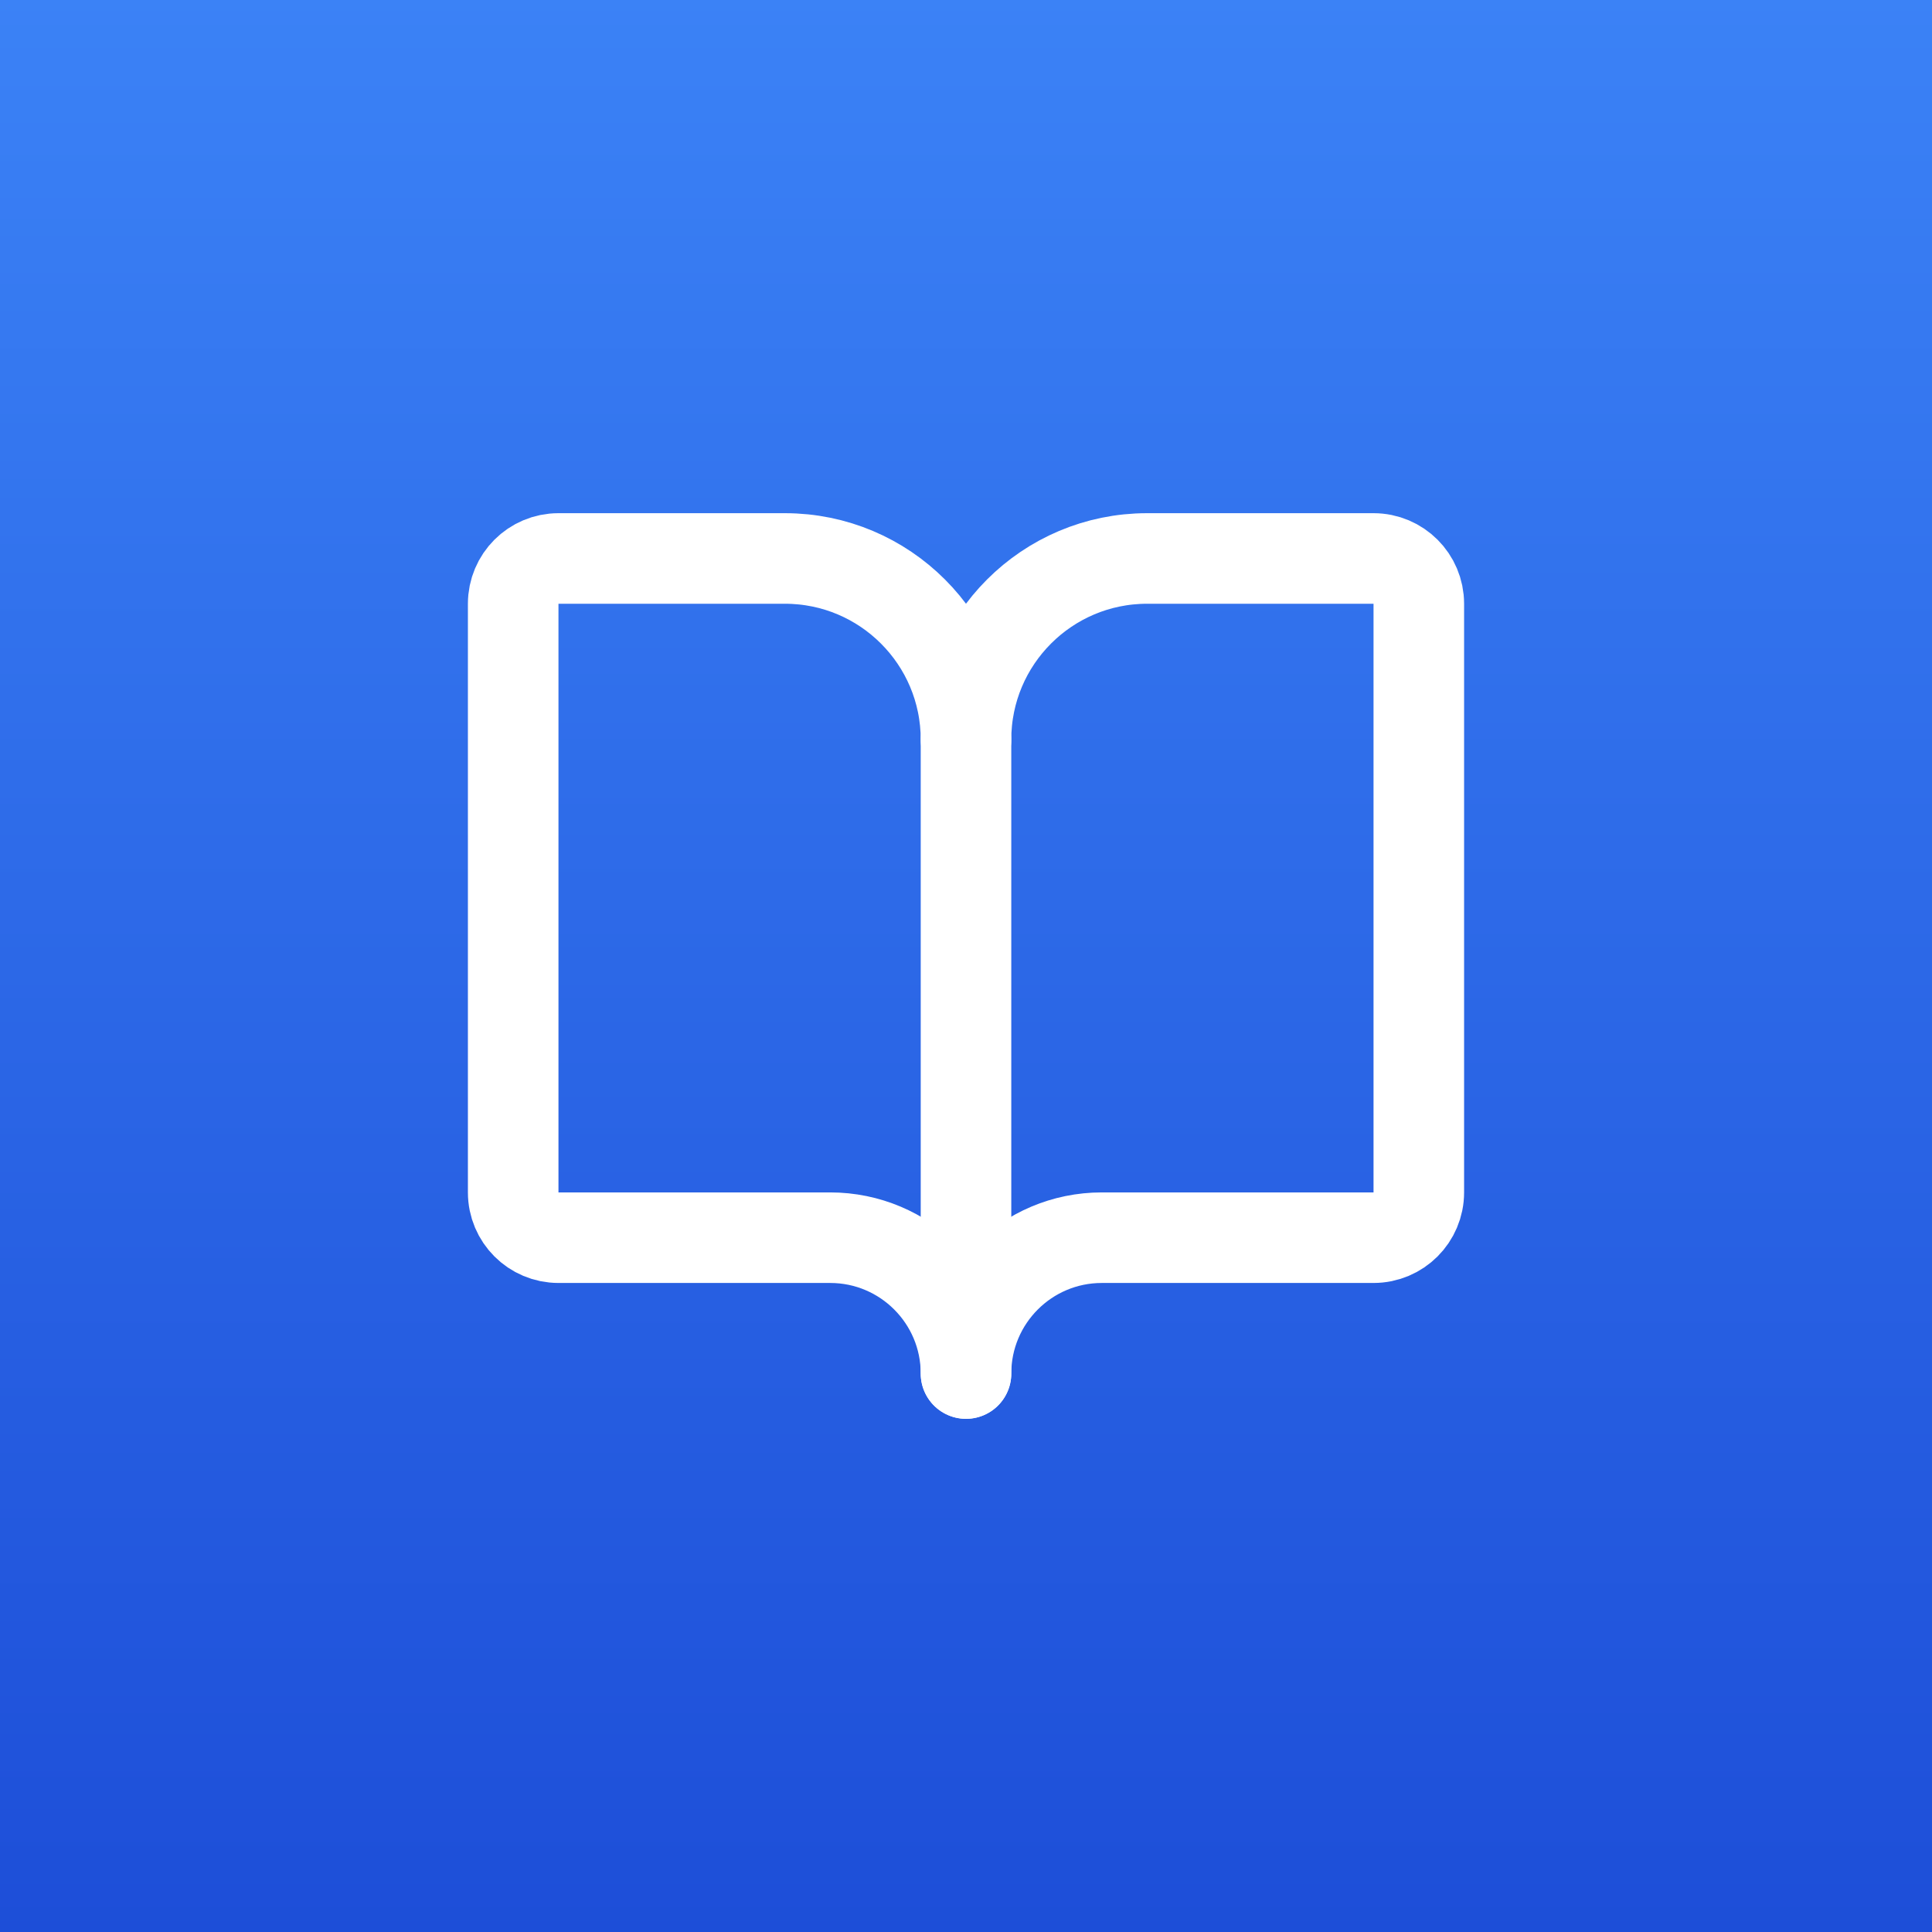
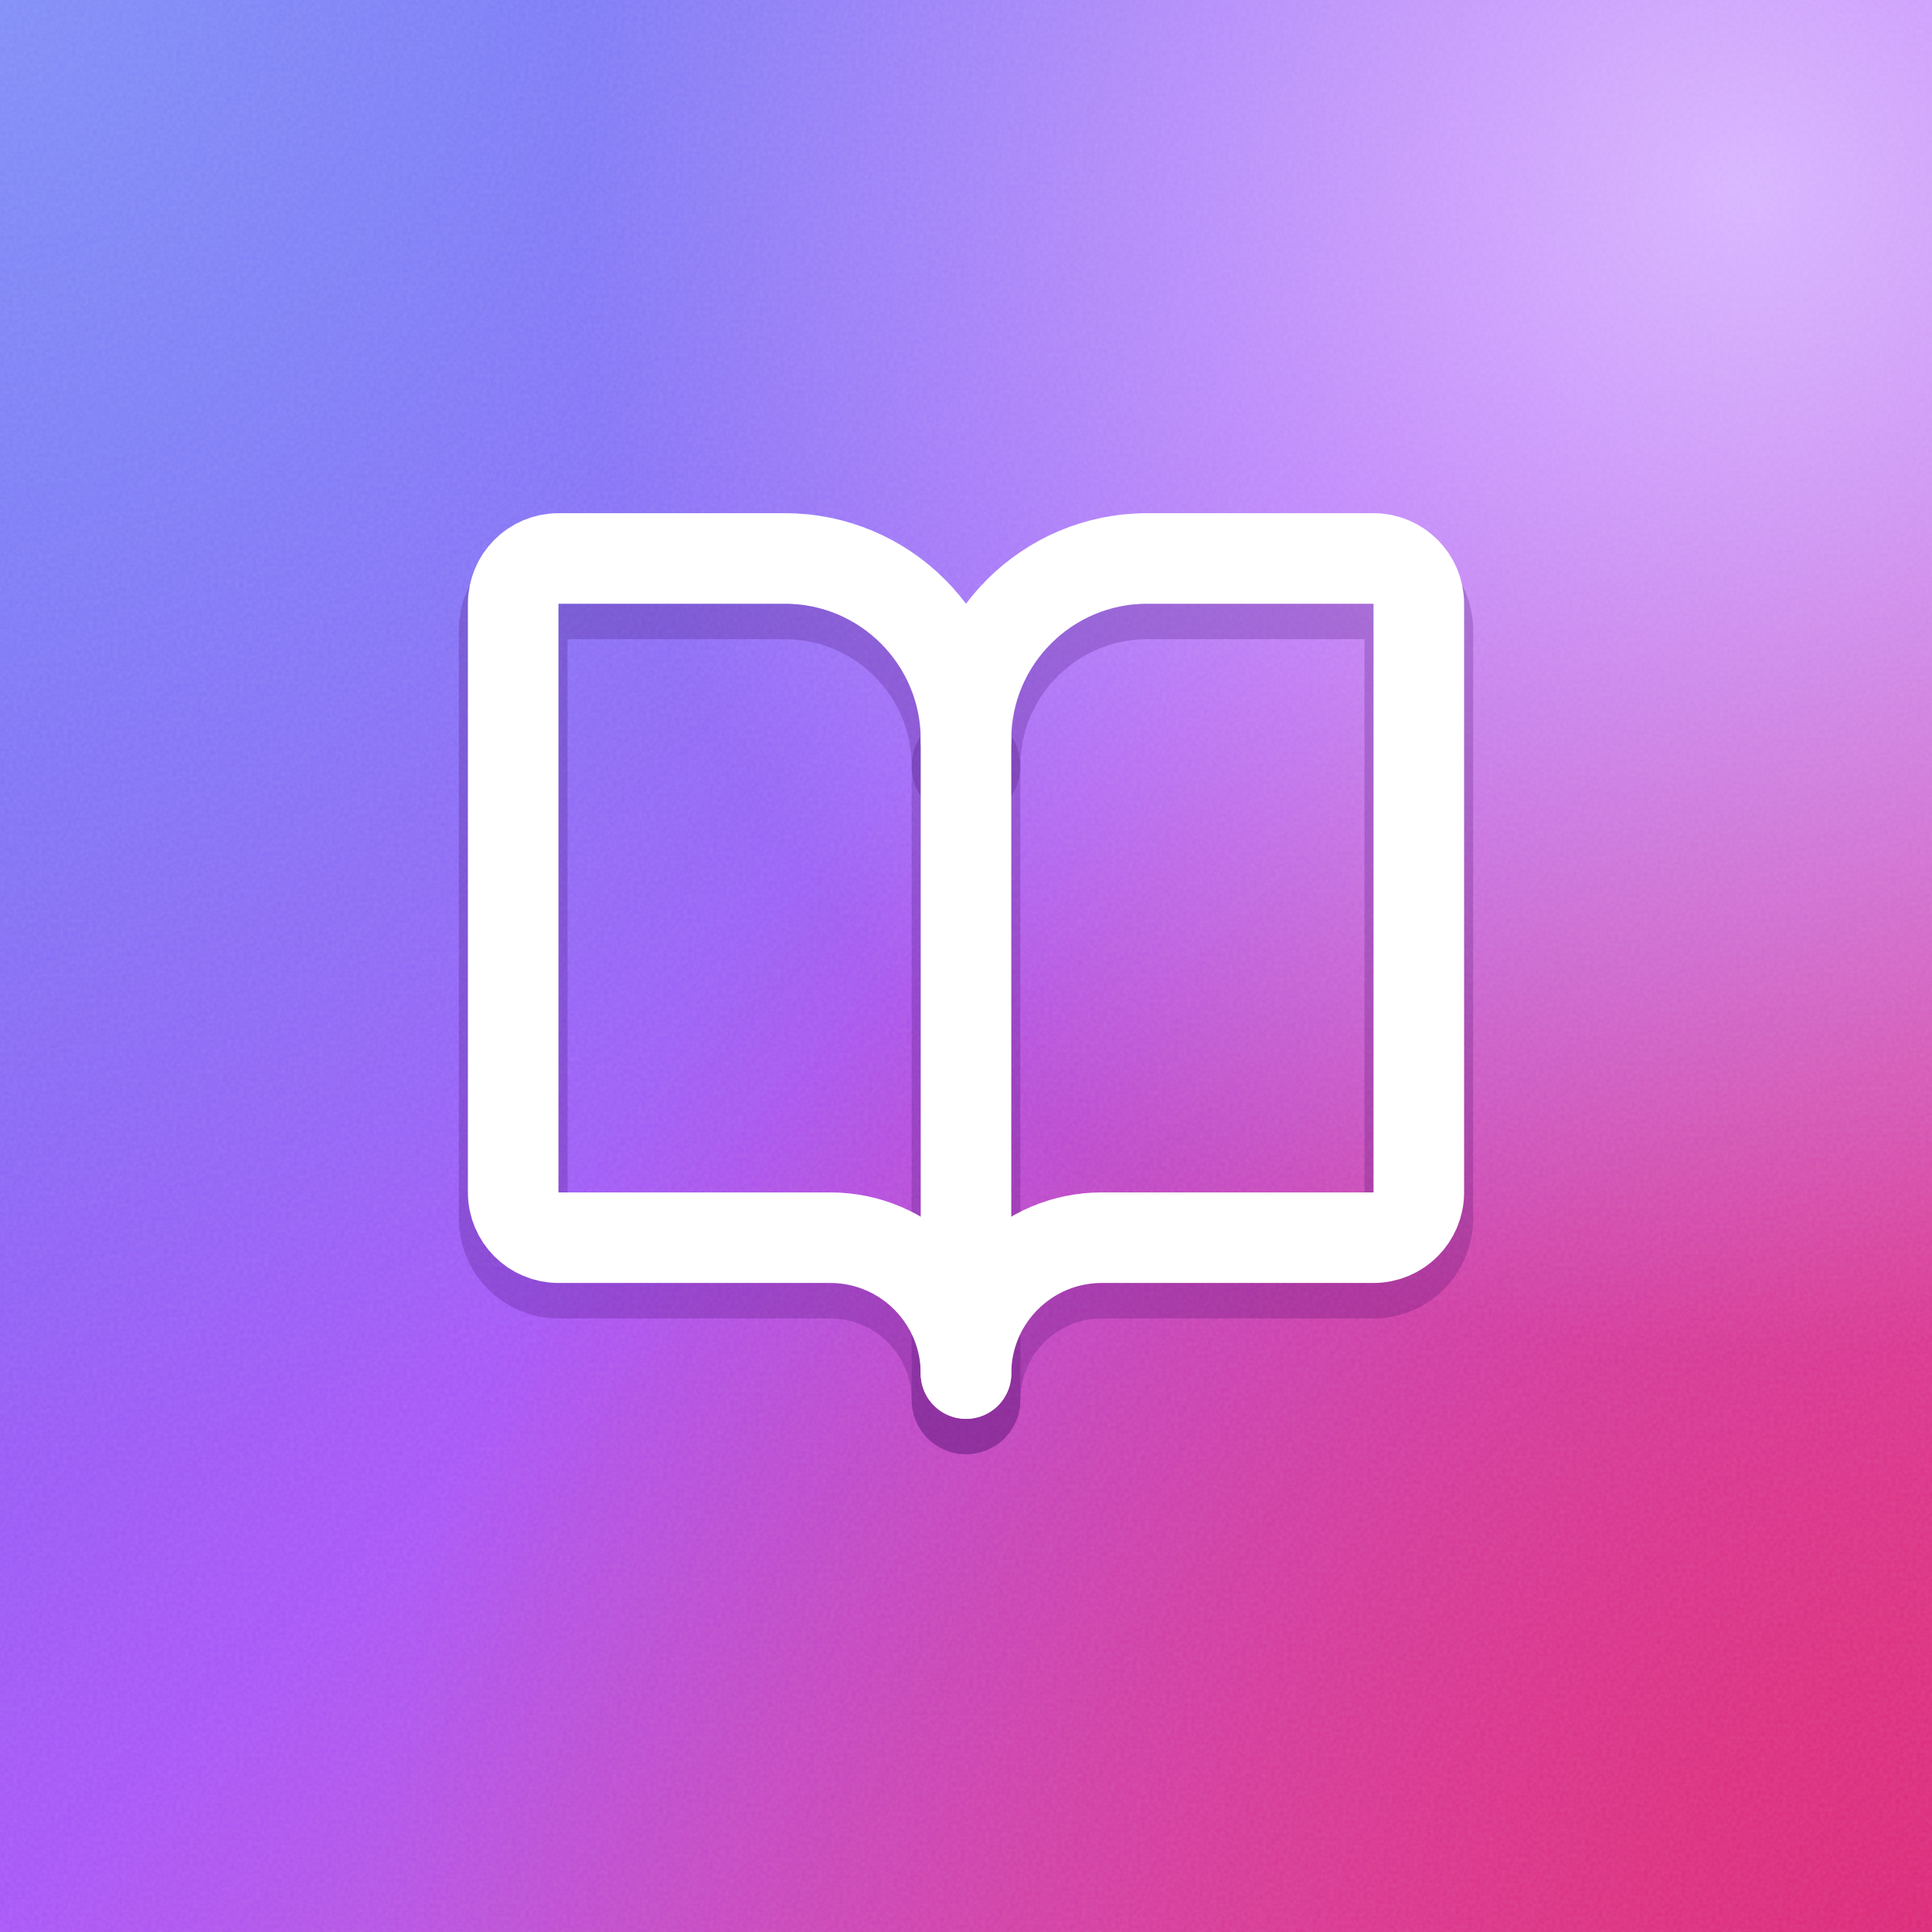
<svg xmlns="http://www.w3.org/2000/svg" viewBox="0 0 512 512">
  <defs>
-     <linearGradient id="bg" x1="0" y1="0" x2="0" y2="1">
-       <stop offset="0" stop-color="#3b82f6" />
-       <stop offset="1" stop-color="#1d4ed8" />
+     <radialGradient id="a" cx="0" cy="0" r="0.75">
+       <stop offset="0" stop-color="#818cf8" />
+       <stop offset="1" stop-color="#818cf8" stop-opacity="0" />
+     </radialGradient>
+     <radialGradient id="b" cx="1" cy="1" r="0.8">
+       <stop offset="0" stop-color="#db2777" />
+       <stop offset="1" stop-color="#db2777" stop-opacity="0" />
+     </radialGradient>
+     <radialGradient id="c" cx="0.9" cy="0.1" r="0.6">
+       <stop offset="0" stop-color="#d8b4fe" />
+       <stop offset="1" stop-color="#d8b4fe" stop-opacity="0" />
+     </radialGradient>
+     <linearGradient id="base" x1="0" y1="0" x2="1" y2="1">
+       <stop offset="0" stop-color="#6366f1" />
+       <stop offset="0.5" stop-color="#a855f7" />
+       <stop offset="1" stop-color="#ec4899" />
    </linearGradient>
+     <filter id="grain">
+       <feTurbulence type="fractalNoise" baseFrequency="0.9" numOctaves="3" stitchTiles="stitch" />
+       <feColorMatrix values="0 0 0 0 1  0 0 0 0 1  0 0 0 0 1  0 0 0 0.10 0" />
+     </filter>
  </defs>
-   <rect width="512" height="512" fill="url(#bg)" />
+   <rect width="512" height="512" fill="url(#base)" />
+   <rect width="512" height="512" fill="url(#a)" />
+   <rect width="512" height="512" fill="url(#b)" />
+   <rect width="512" height="512" fill="url(#c)" />
+   <rect width="512" height="512" filter="url(#grain)" />
+   <g transform="translate(112 119) scale(12)" fill="none" stroke="#3b0764" stroke-opacity="0.22" stroke-width="2.4" stroke-linecap="round" stroke-linejoin="round">
+     <path d="M12 7v14" />
+     <path d="M3 18a1 1 0 0 1-1-1V4a1 1 0 0 1 1-1h5a4 4 0 0 1 4 4 4 4 0 0 1 4-4h5a1 1 0 0 1 1 1v13a1 1 0 0 1-1 1h-6a3 3 0 0 0-3 3 3 3 0 0 0-3-3z" />
+   </g>
  <g transform="translate(112 112) scale(12)" fill="none" stroke="#fff" stroke-width="2" stroke-linecap="round" stroke-linejoin="round">
    <path d="M12 7v14" />
    <path d="M3 18a1 1 0 0 1-1-1V4a1 1 0 0 1 1-1h5a4 4 0 0 1 4 4 4 4 0 0 1 4-4h5a1 1 0 0 1 1 1v13a1 1 0 0 1-1 1h-6a3 3 0 0 0-3 3 3 3 0 0 0-3-3z" />
  </g>
</svg>
